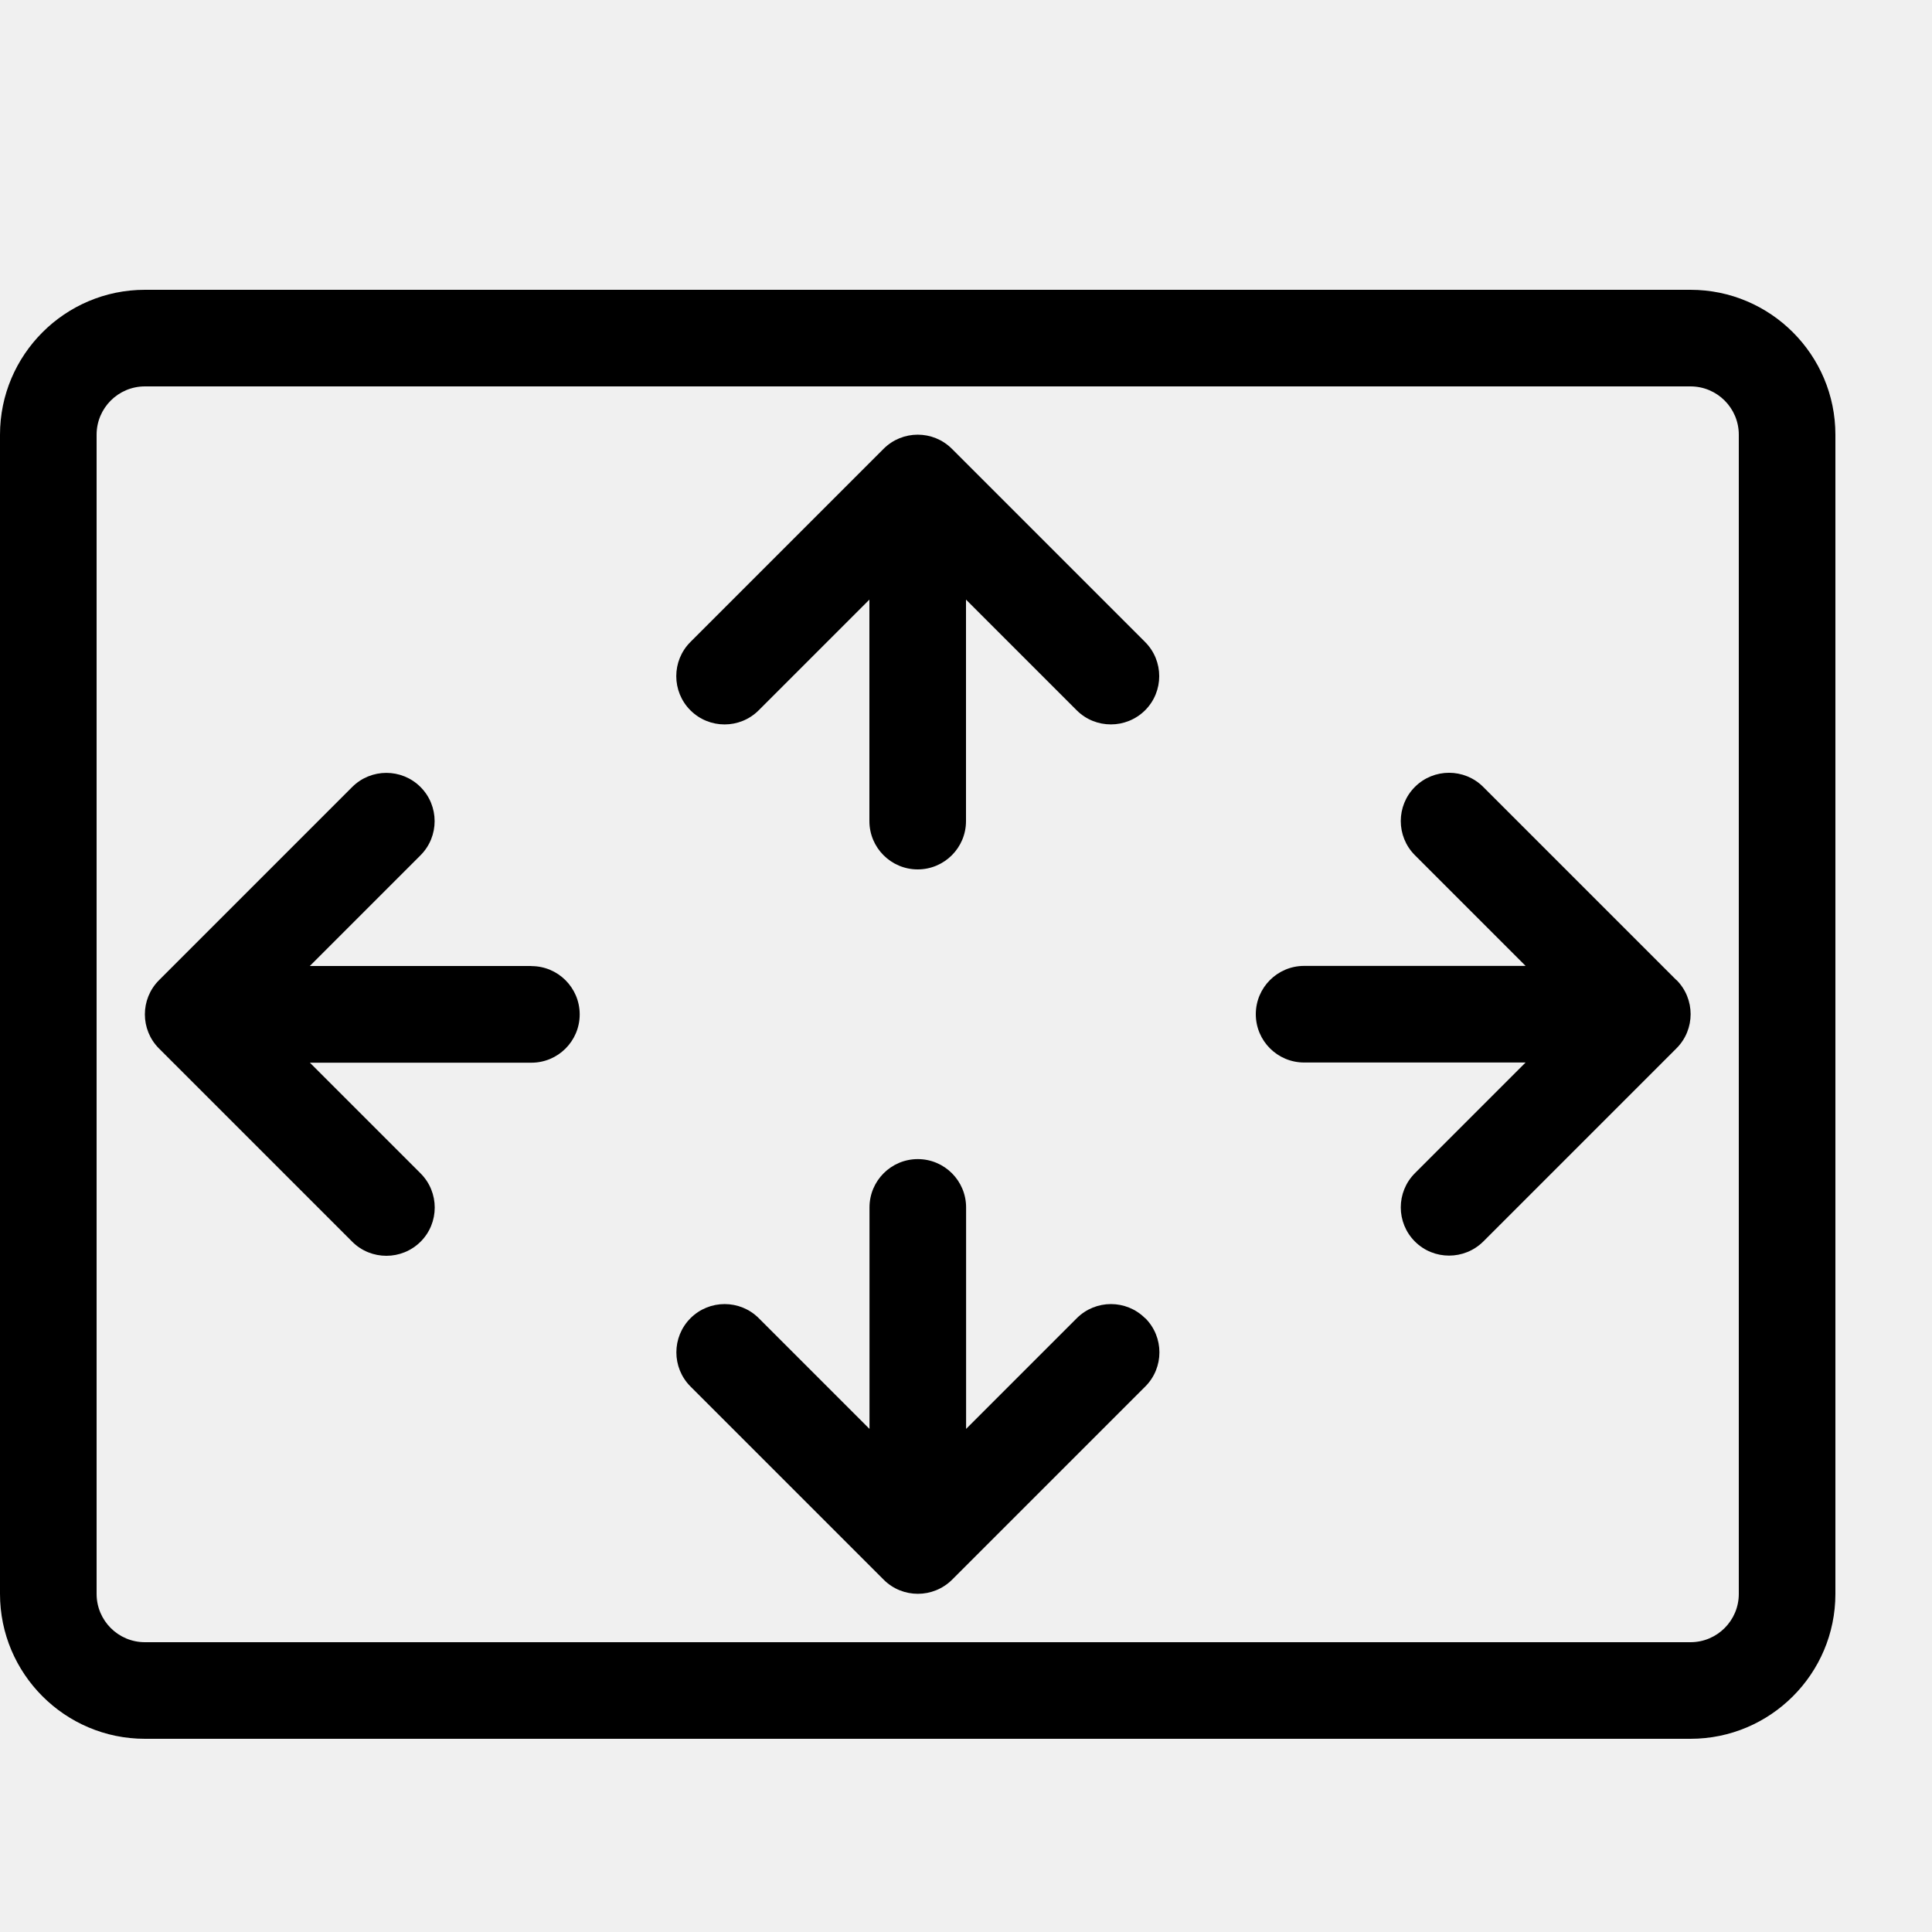
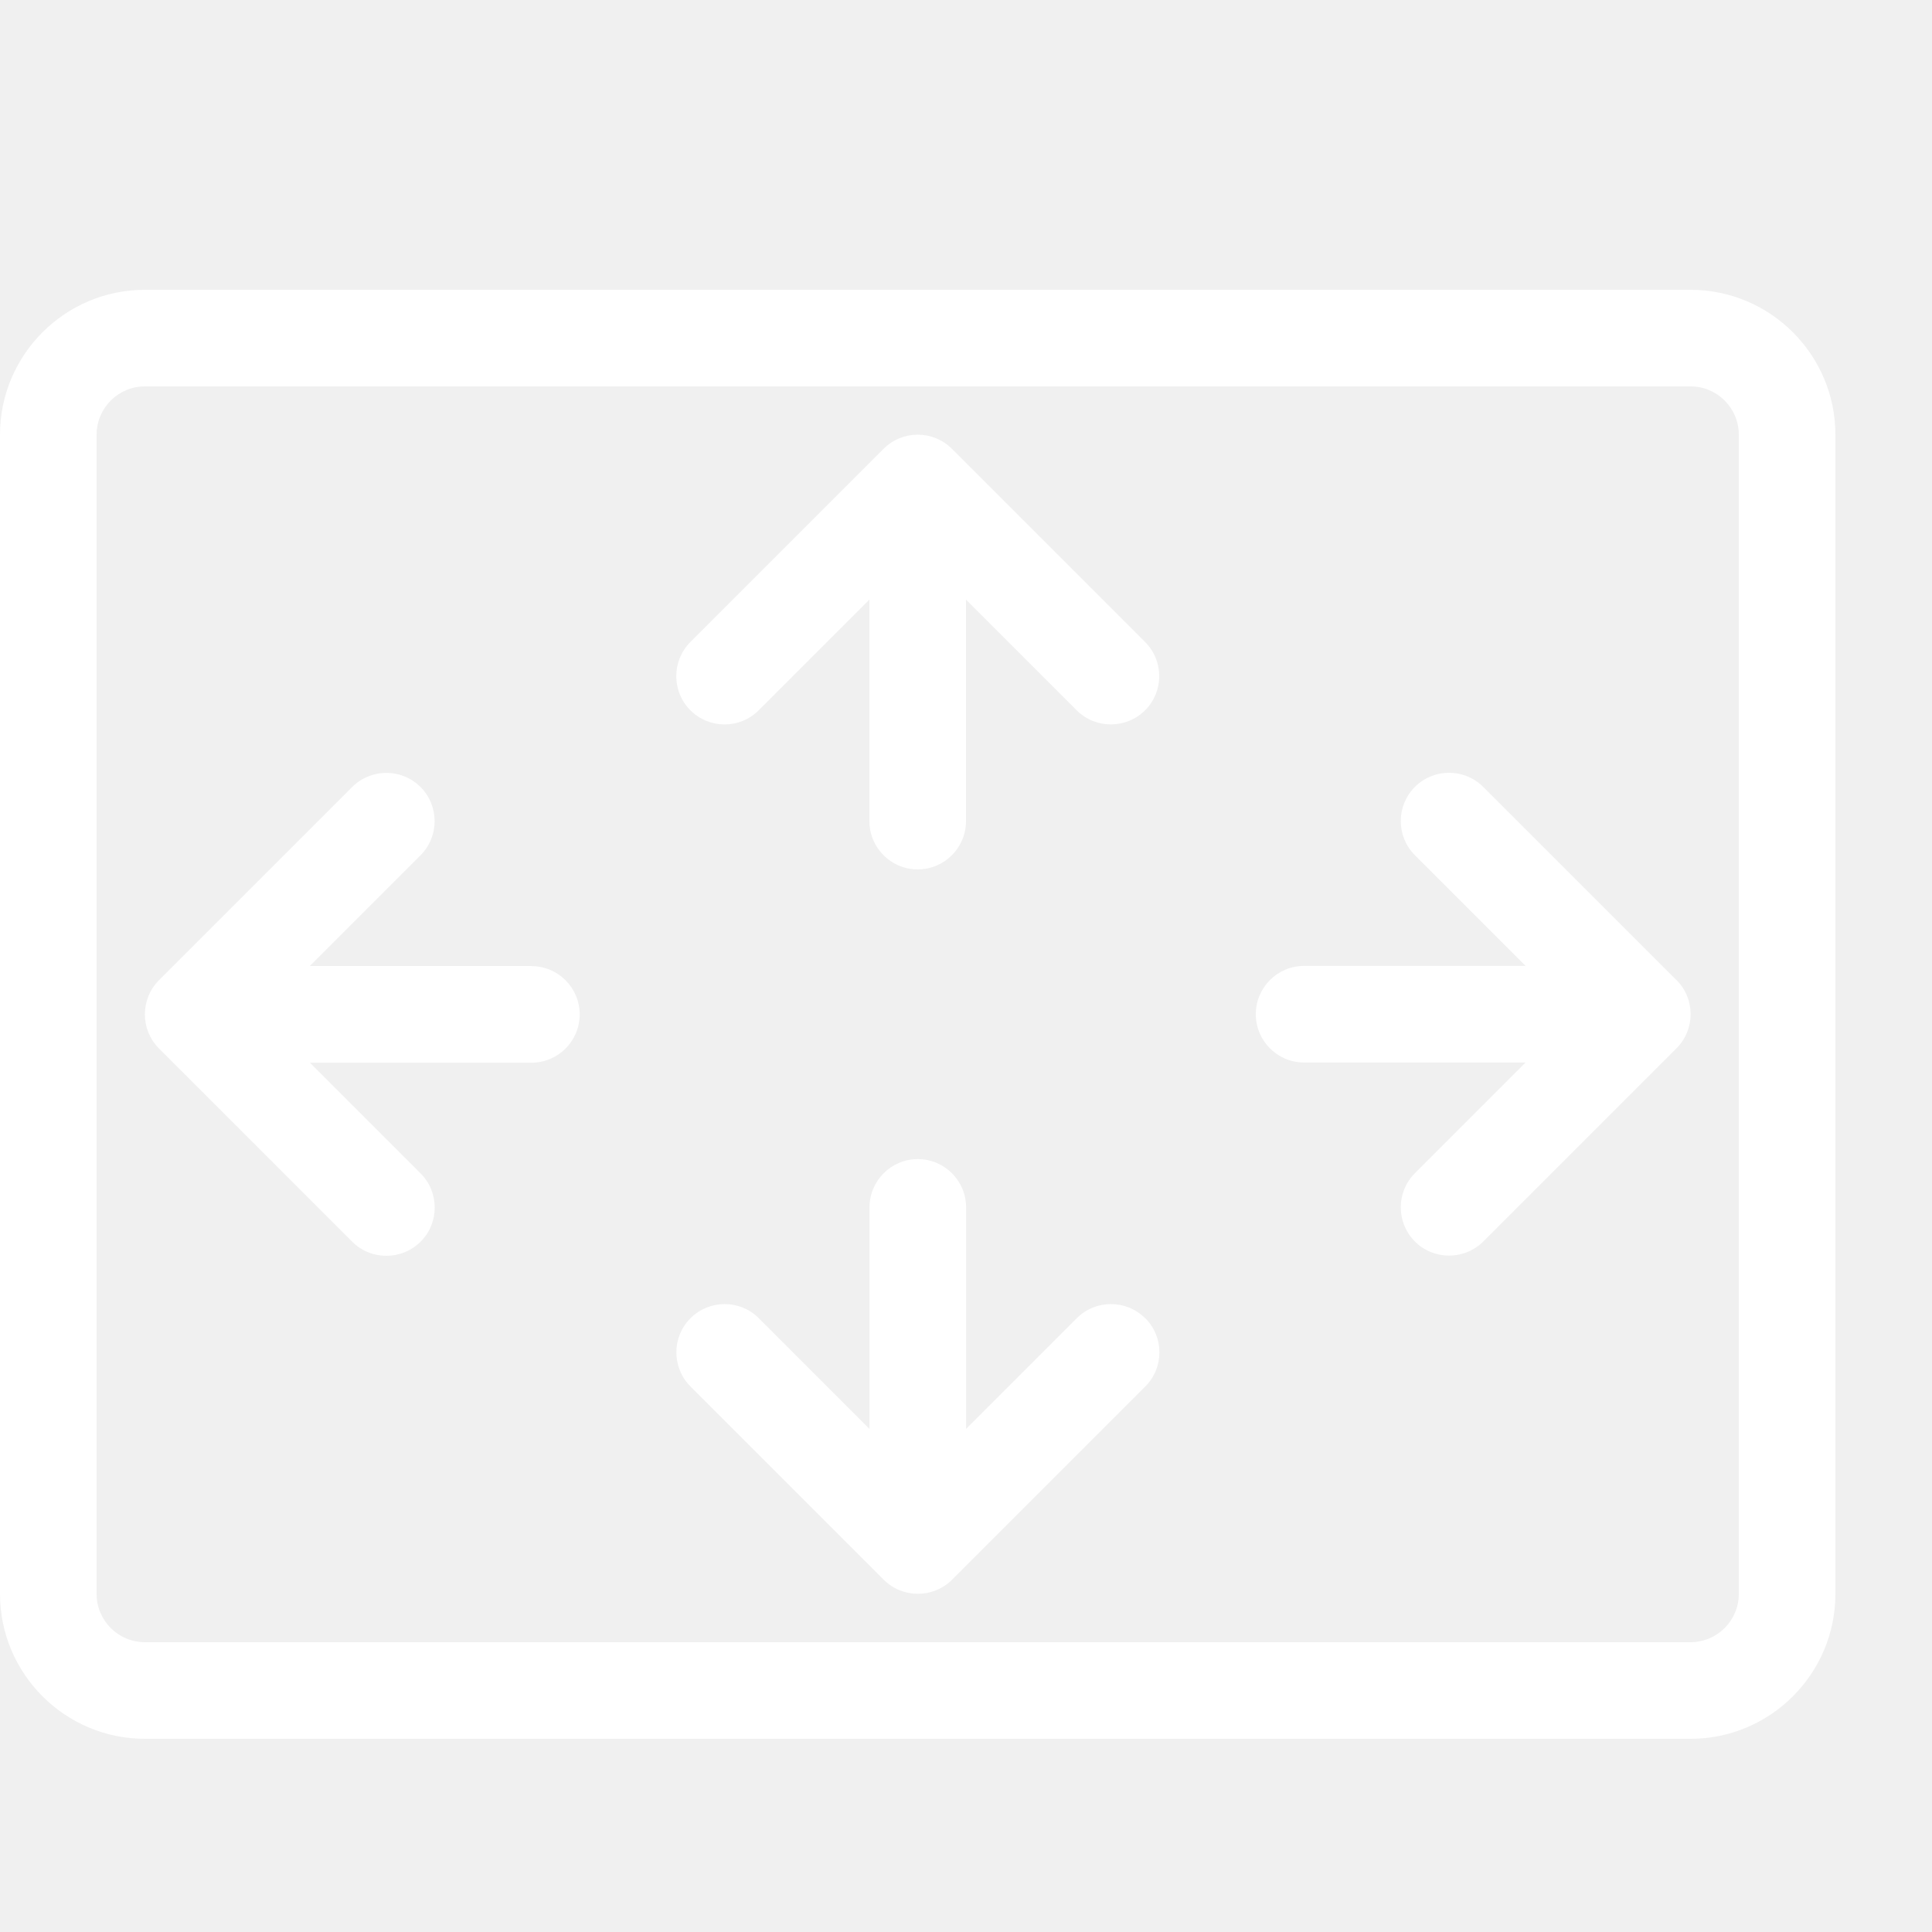
<svg xmlns="http://www.w3.org/2000/svg" height="20" width="20" viewBox="0 0 20 20">
-   <path fill="#000000" d="M17.5 18h-16c-0.827 0-1.5-0.673-1.5-1.5v-12c0-0.827 0.673-1.5 1.5-1.5h16c0.827 0 1.5 0.673 1.5 1.5v12c0 0.827-0.673 1.5-1.5 1.5zM1.5 4c-0.276 0-0.5 0.224-0.5 0.5v12c0 0.276 0.224 0.5 0.5 0.5h16c0.276 0 0.5-0.224 0.5-0.5v-12c0-0.276-0.224-0.5-0.5-0.5h-16z" />
-   <path fill="#000000" d="M11.854 6.646l-2-2c-0.195-0.195-0.512-0.195-0.707 0l-2 2c-0.195 0.195-0.195 0.512 0 0.707s0.512 0.195 0.707 0l1.146-1.146v2.293c0 0.276 0.224 0.5 0.5 0.5s0.5-0.224 0.5-0.5v-2.293l1.146 1.146c0.098 0.098 0.226 0.146 0.354 0.146s0.256-0.049 0.354-0.146c0.195-0.195 0.195-0.512 0-0.707z" />
-   <path fill="#000000" d="M11.854 13.646c-0.195-0.195-0.512-0.195-0.707 0l-1.146 1.146v-2.293c0-0.276-0.224-0.5-0.5-0.5s-0.5 0.224-0.5 0.5v2.293l-1.146-1.146c-0.195-0.195-0.512-0.195-0.707 0s-0.195 0.512 0 0.707l2 2c0.098 0.098 0.226 0.146 0.354 0.146s0.256-0.049 0.354-0.146l2-2c0.195-0.195 0.195-0.512-0-0.707z" />
-   <path fill="#000000" d="M17.354 10.146l-2-2c-0.195-0.195-0.512-0.195-0.707 0s-0.195 0.512 0 0.707l1.146 1.146h-2.293c-0.276 0-0.5 0.224-0.5 0.5s0.224 0.5 0.5 0.5h2.293l-1.146 1.146c-0.195 0.195-0.195 0.512 0 0.707 0.098 0.098 0.226 0.146 0.354 0.146s0.256-0.049 0.354-0.146l2-2c0.195-0.195 0.195-0.512 0-0.707z" />
-   <path fill="#000000" d="M5.5 10h-2.293l1.146-1.146c0.195-0.195 0.195-0.512 0-0.707s-0.512-0.195-0.707 0l-2 2c-0.195 0.195-0.195 0.512 0 0.707l2 2c0.098 0.098 0.226 0.146 0.354 0.146s0.256-0.049 0.354-0.146c0.195-0.195 0.195-0.512 0-0.707l-1.146-1.146h2.293c0.276 0 0.5-0.224 0.5-0.5s-0.224-0.5-0.5-0.5z" />
+   <path fill="#ffffff" d="M17.5 18h-16c-0.827 0-1.5-0.673-1.5-1.5v-12c0-0.827 0.673-1.5 1.5-1.5h16c0.827 0 1.5 0.673 1.5 1.5v12c0 0.827-0.673 1.5-1.5 1.5zM1.5 4c-0.276 0-0.5 0.224-0.5 0.5v12c0 0.276 0.224 0.5 0.5 0.5h16c0.276 0 0.5-0.224 0.5-0.5v-12c0-0.276-0.224-0.5-0.5-0.5h-16z" />
+   <path fill="#ffffff" d="M11.854 6.646l-2-2c-0.195-0.195-0.512-0.195-0.707 0l-2 2c-0.195 0.195-0.195 0.512 0 0.707s0.512 0.195 0.707 0l1.146-1.146v2.293c0 0.276 0.224 0.5 0.5 0.5s0.5-0.224 0.5-0.5v-2.293l1.146 1.146c0.098 0.098 0.226 0.146 0.354 0.146s0.256-0.049 0.354-0.146c0.195-0.195 0.195-0.512 0-0.707z" />
+   <path fill="#ffffff" d="M11.854 13.646c-0.195-0.195-0.512-0.195-0.707 0l-1.146 1.146v-2.293c0-0.276-0.224-0.5-0.5-0.5s-0.5 0.224-0.5 0.5v2.293l-1.146-1.146c-0.195-0.195-0.512-0.195-0.707 0s-0.195 0.512 0 0.707l2 2c0.098 0.098 0.226 0.146 0.354 0.146s0.256-0.049 0.354-0.146l2-2c0.195-0.195 0.195-0.512-0-0.707z" />
+   <path fill="#ffffff" d="M17.354 10.146l-2-2c-0.195-0.195-0.512-0.195-0.707 0s-0.195 0.512 0 0.707l1.146 1.146h-2.293c-0.276 0-0.5 0.224-0.5 0.5s0.224 0.5 0.5 0.5h2.293l-1.146 1.146c-0.195 0.195-0.195 0.512 0 0.707 0.098 0.098 0.226 0.146 0.354 0.146s0.256-0.049 0.354-0.146l2-2c0.195-0.195 0.195-0.512 0-0.707z" />
+   <path fill="#ffffff" d="M5.5 10h-2.293l1.146-1.146c0.195-0.195 0.195-0.512 0-0.707s-0.512-0.195-0.707 0l-2 2c-0.195 0.195-0.195 0.512 0 0.707l2 2c0.098 0.098 0.226 0.146 0.354 0.146s0.256-0.049 0.354-0.146c0.195-0.195 0.195-0.512 0-0.707l-1.146-1.146h2.293c0.276 0 0.5-0.224 0.5-0.5s-0.224-0.5-0.5-0.5z" />
</svg>
